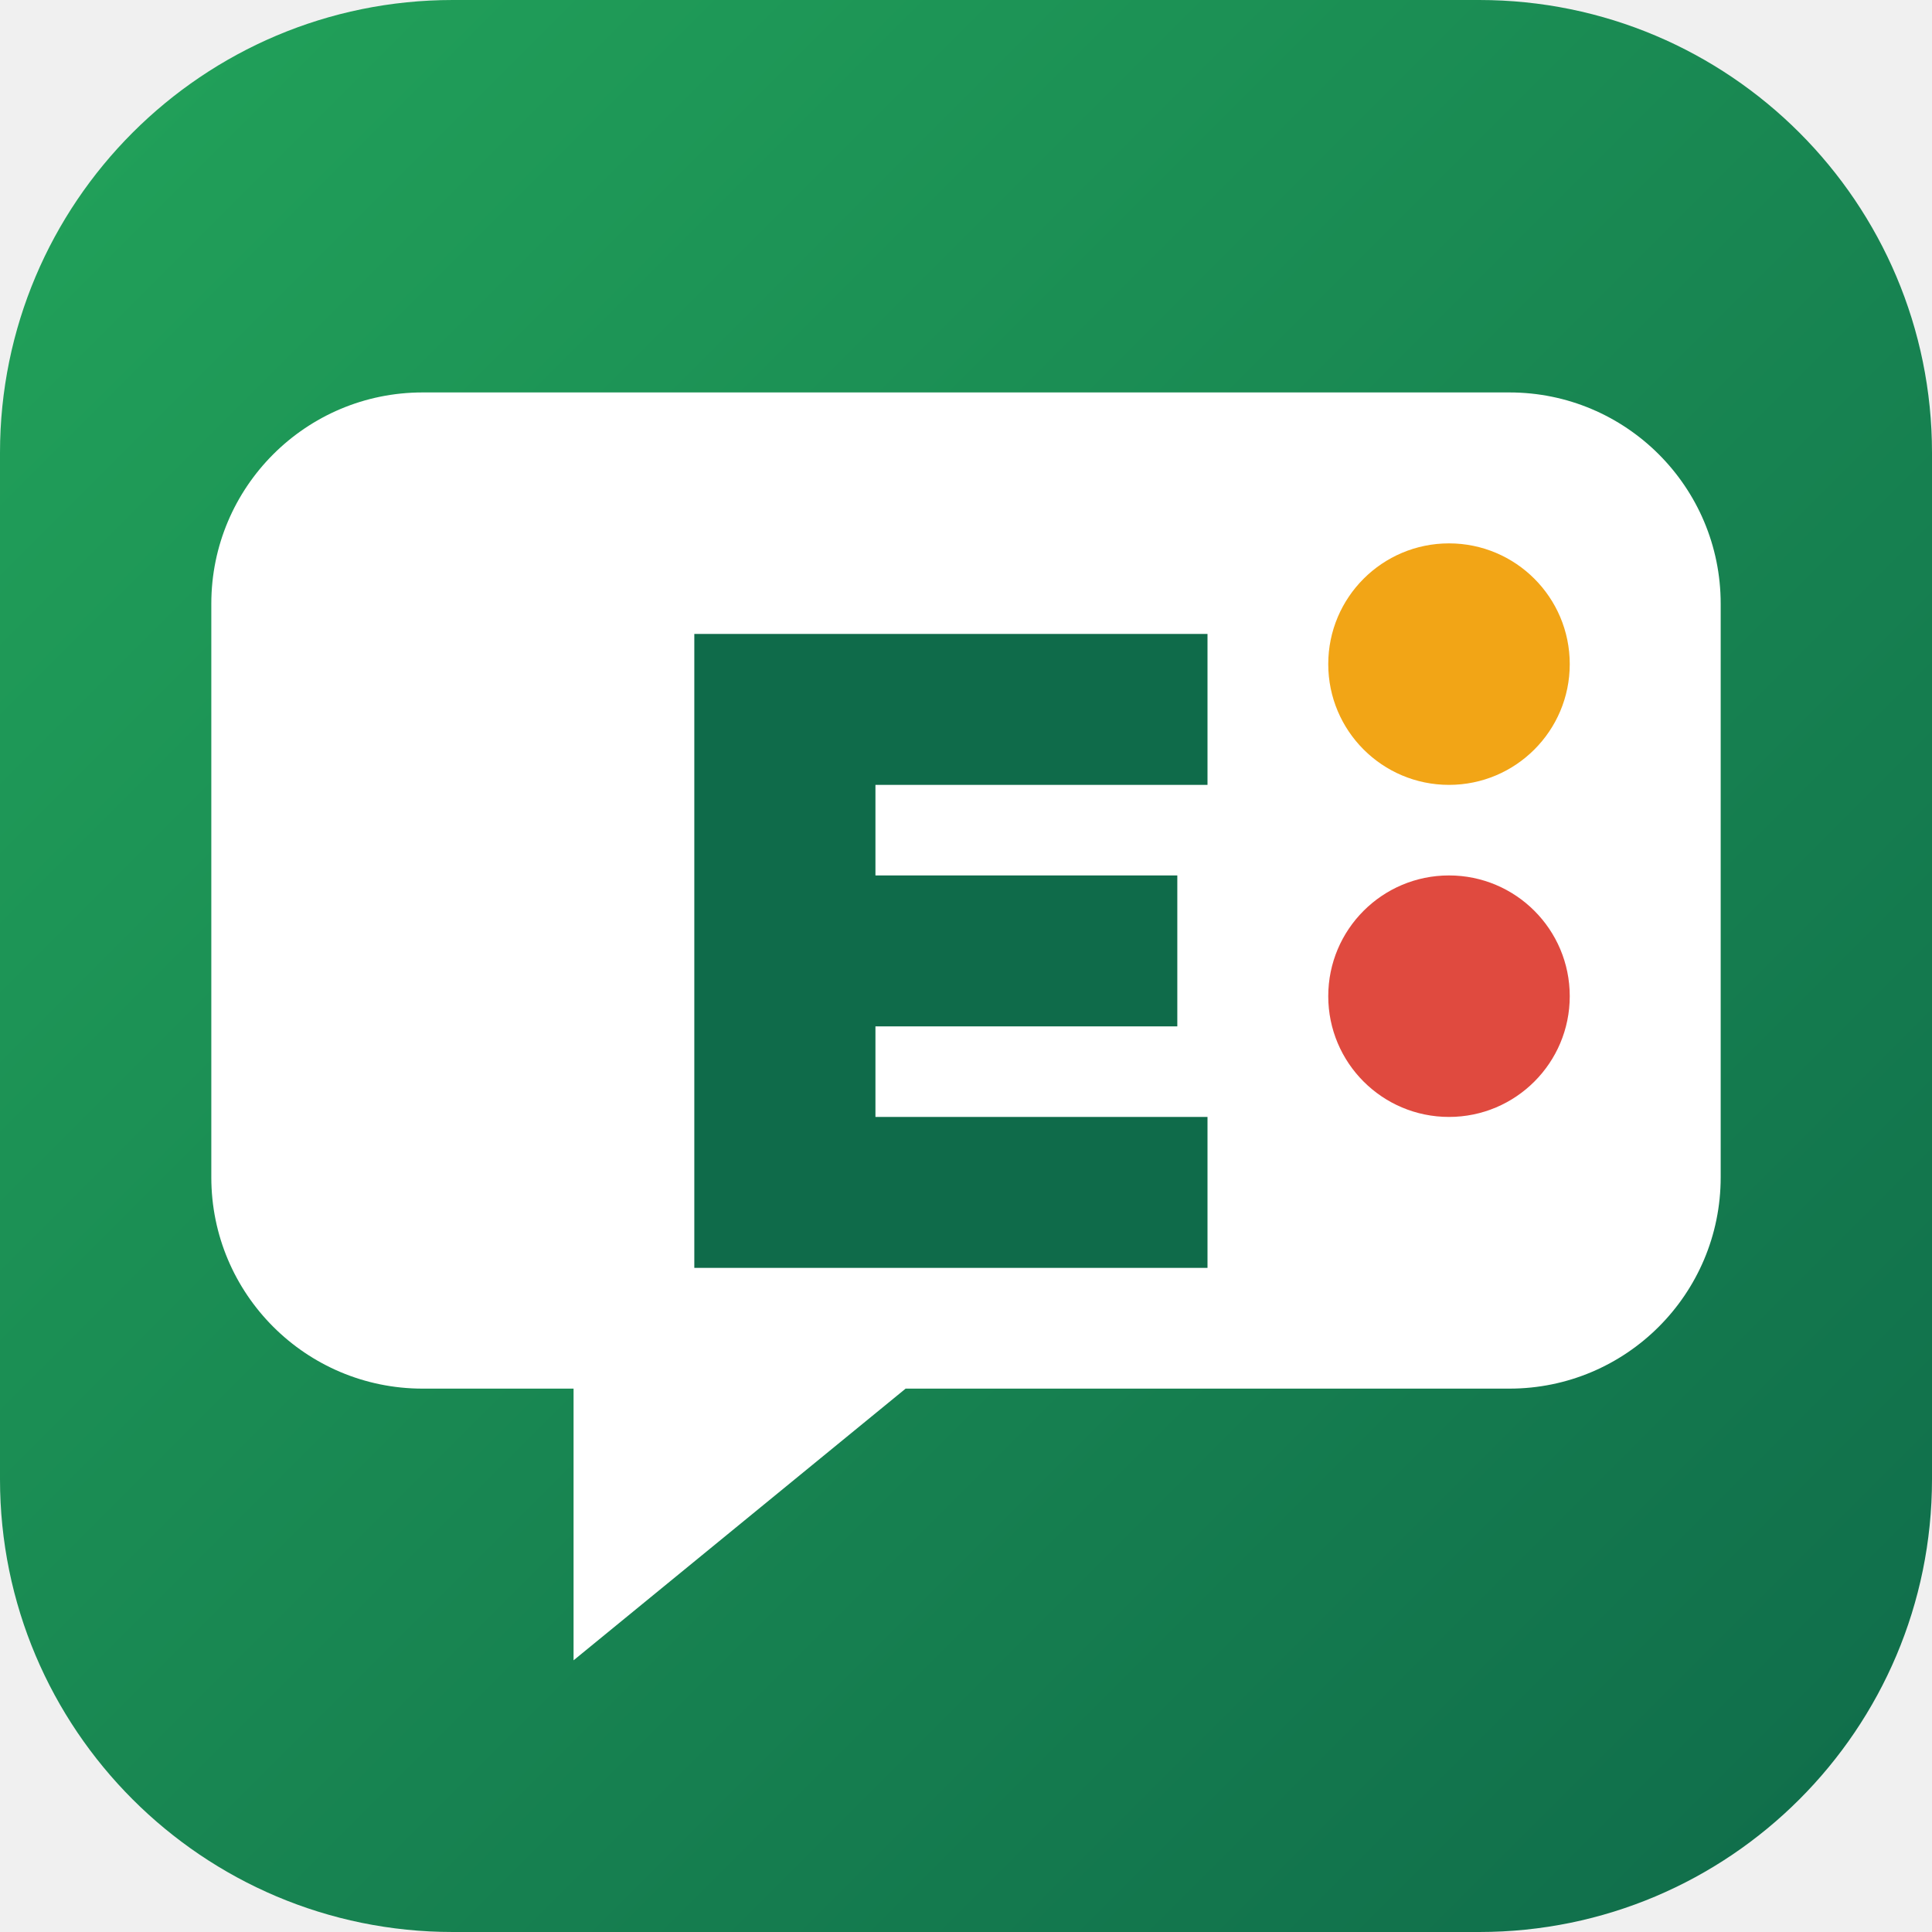
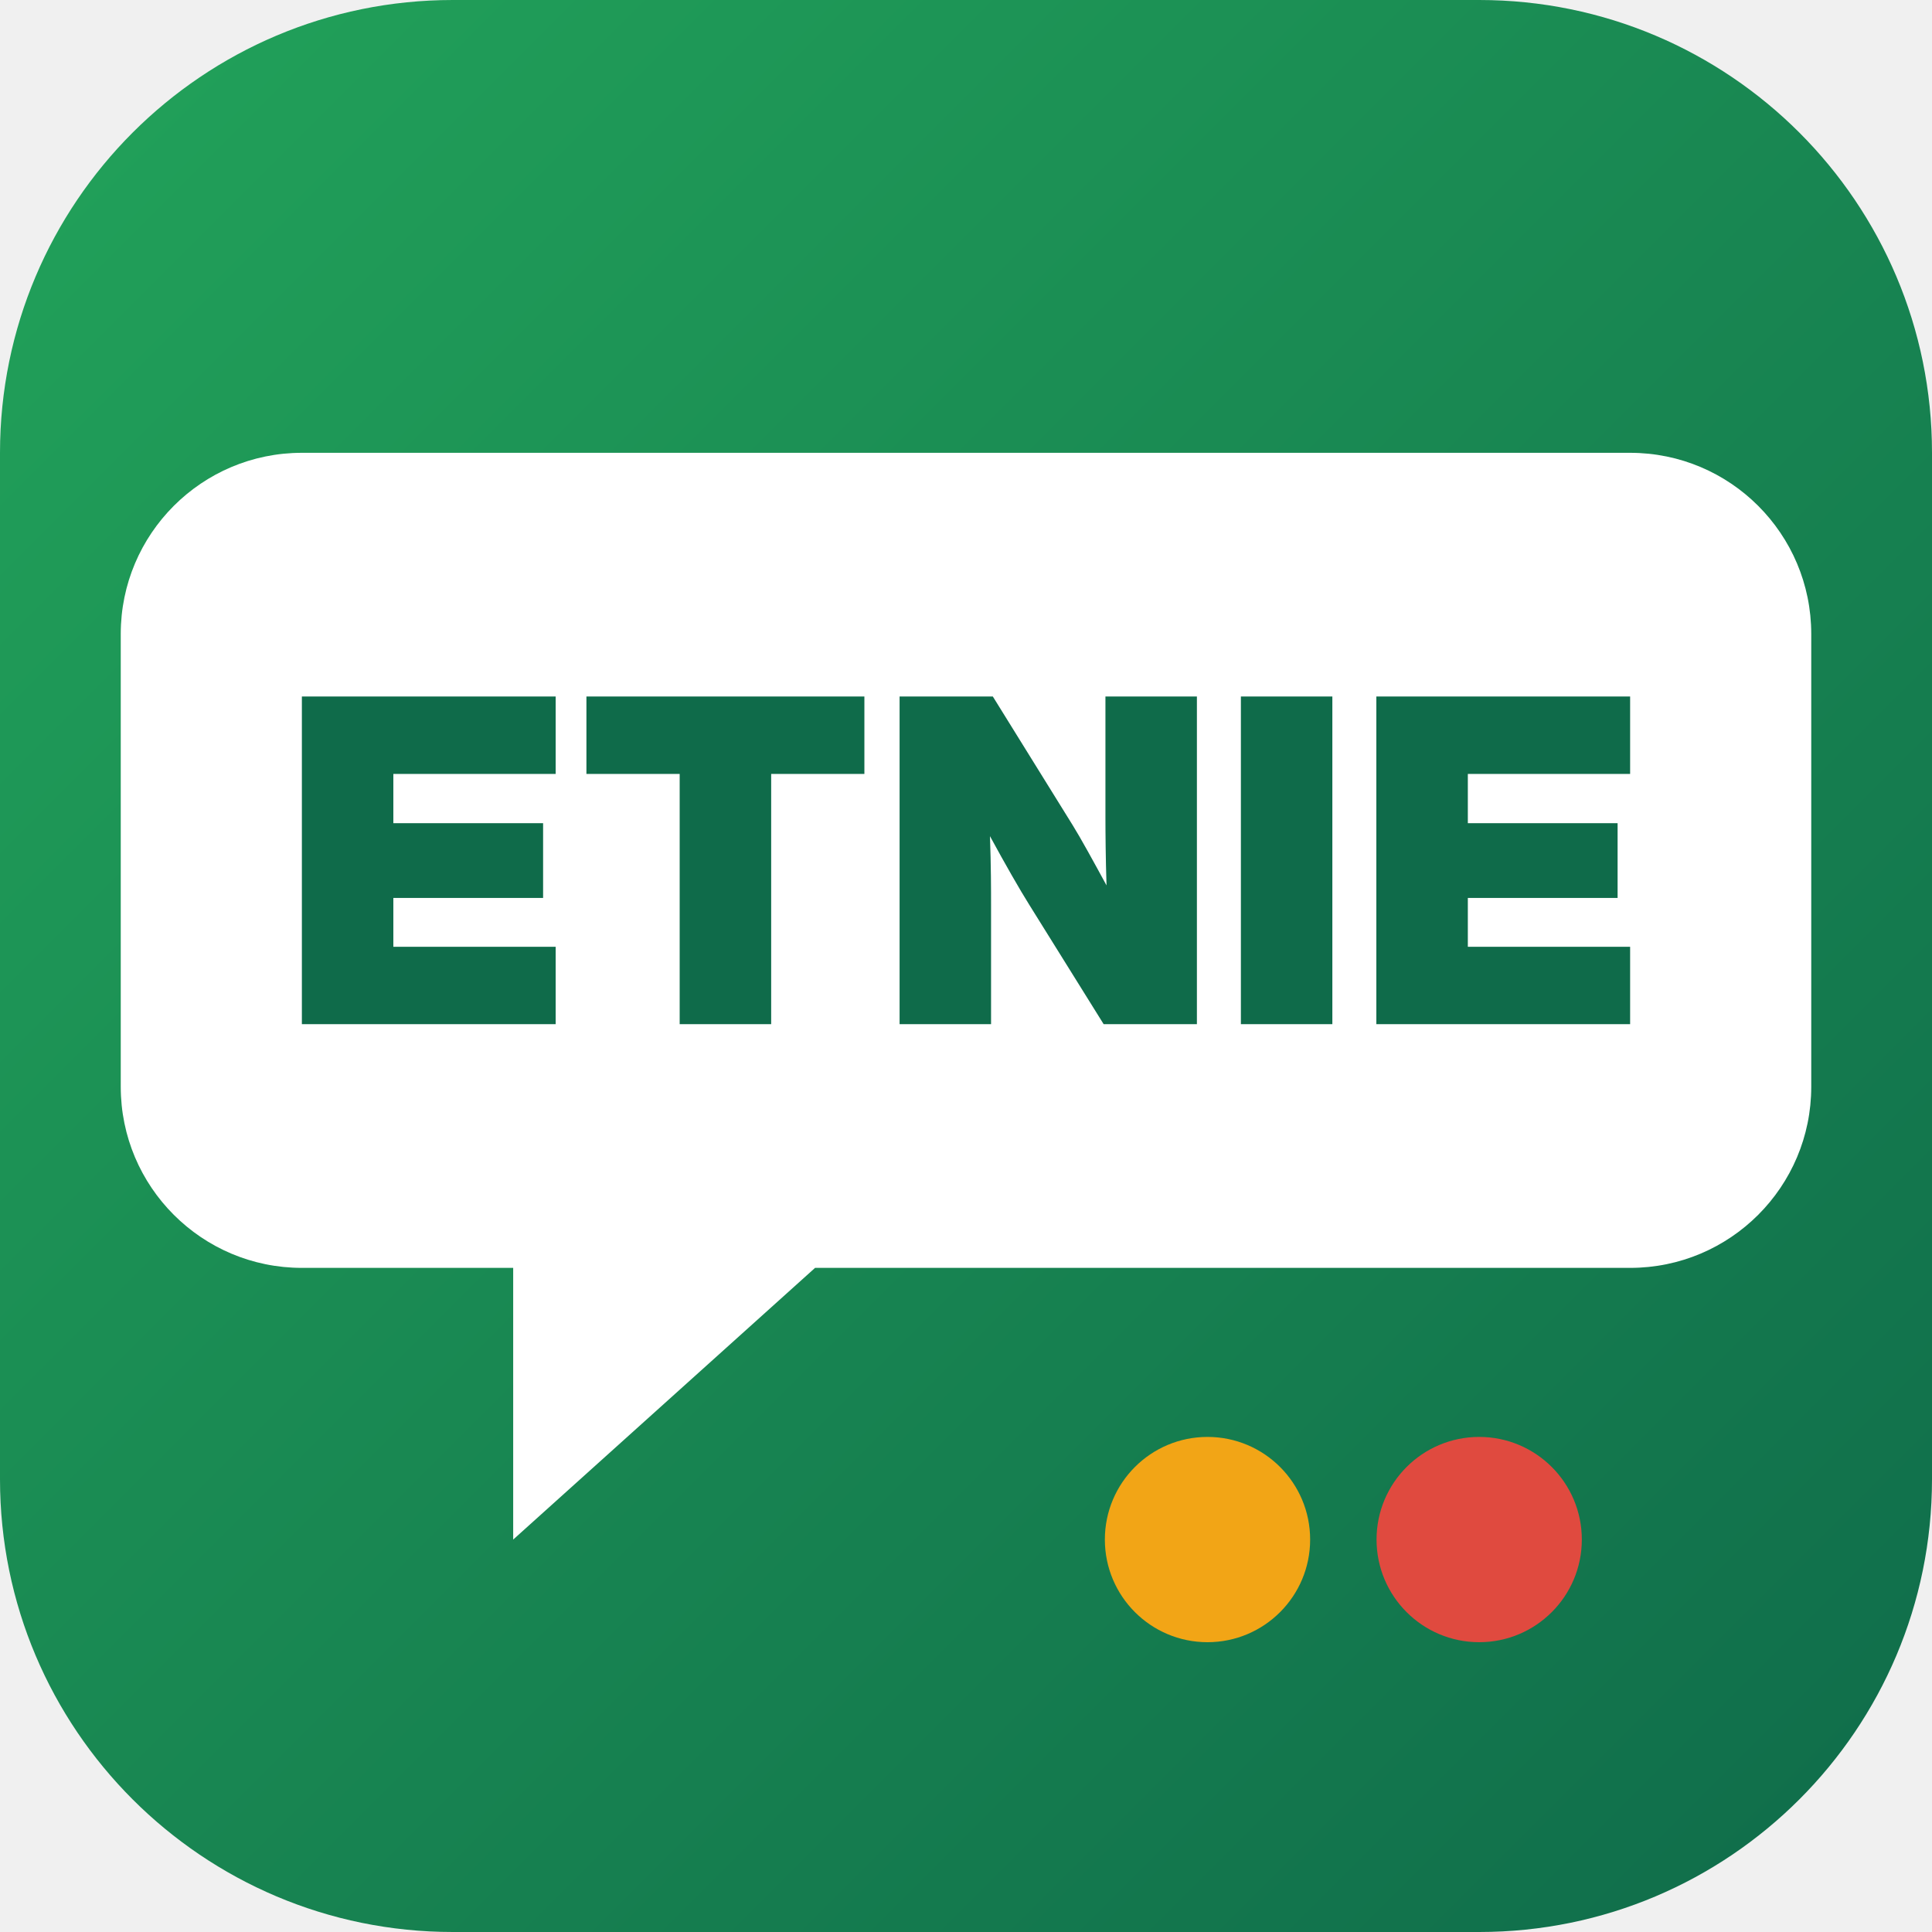
<svg xmlns="http://www.w3.org/2000/svg" viewBox="0 0 64 64">
  <defs>
    <linearGradient id="g" x1="0" y1="0" x2="1" y2="1">
      <stop offset="0" stop-color="#22a35a" />
      <stop offset="1" stop-color="#0f6b4a" />
    </linearGradient>
  </defs>
  <rect width="64" height="64" rx="15" fill="url(#g)" />
-   <path d="M14 13h36a7 7 0 0 1 7 7v19a7 7 0 0 1-7 7H30l-11 9v-9h-5a7 7 0 0 1-7-7V20a7 7 0 0 1 7-7z" fill="#fff" />
-   <path d="M23 21h17v5H29v3h10v5H29v3h11v5H23z" fill="#0f6b4a" />
-   <circle cx="48" cy="22" r="4" fill="#f2a516" />
-   <circle cx="48" cy="33" r="4" fill="#e04a3f" />
+   <path d="M10 15h44a6 6 0 0 1 6 6v15a6 6 0 0 1-6 6H27l-10 9v-9h-7a6 6 0 0 1-6-6V21a6 6 0 0 1 6-6z" fill="#fff" />
+   <path d="M10.0 33.927H18.407V31.363H13.03V29.746H17.991V27.269H13.03V25.637H18.407V23.073H10.0ZM19.426 25.637H22.515V33.927H25.546V25.637H28.634V23.073H19.426ZM29.8 33.927H32.83V29.964C32.83 29.527 32.83 28.675 32.794 27.699C33.304 28.638 33.785 29.476 34.091 29.964L36.56 33.927H39.649V23.073H36.619V27.05C36.619 27.568 36.626 28.449 36.655 29.33C36.232 28.551 35.788 27.742 35.533 27.334L32.889 23.073H29.8ZM44.136 23.073H41.106V33.927H44.136ZM45.593 33.927H54V31.363H48.624V29.746H53.585V27.269H48.624V25.637H54V23.073H45.593Z" fill="#0f6b4a" />
+   <circle cx="40" cy="51" r="3.4" fill="#f2a516" />
+   <circle cx="49" cy="51" r="3.4" fill="#e04a3f" />
</svg>
